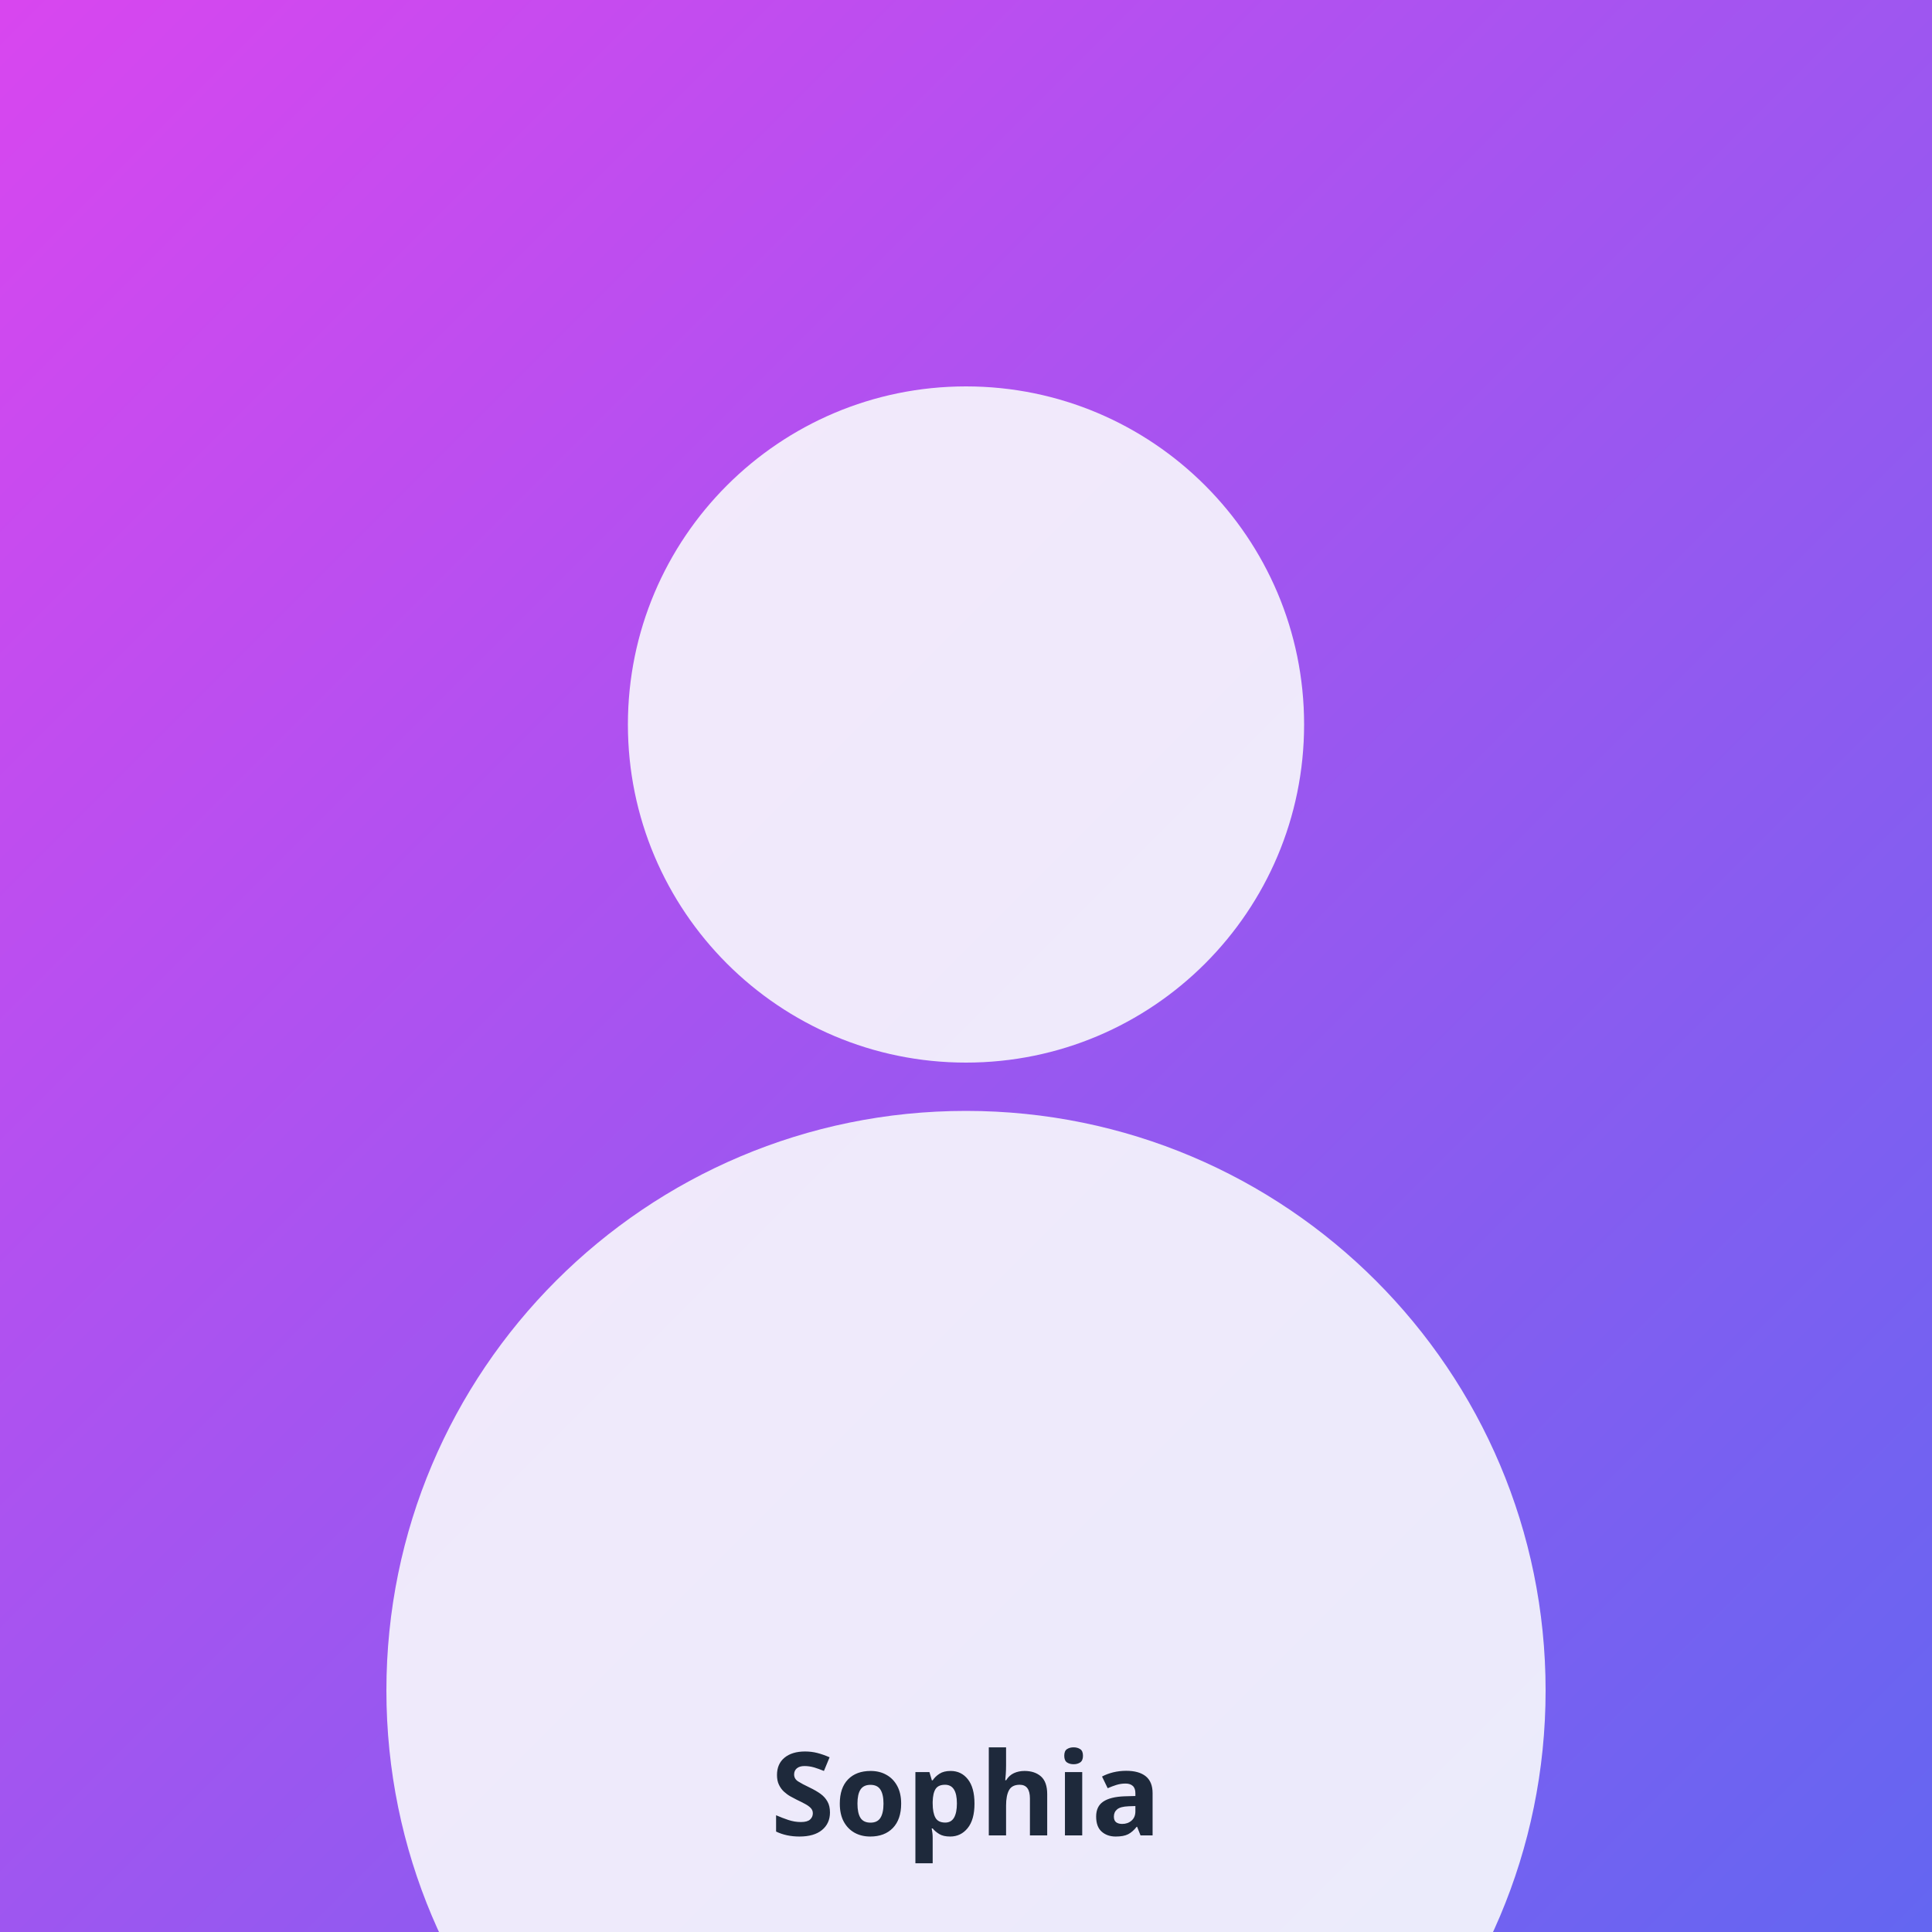
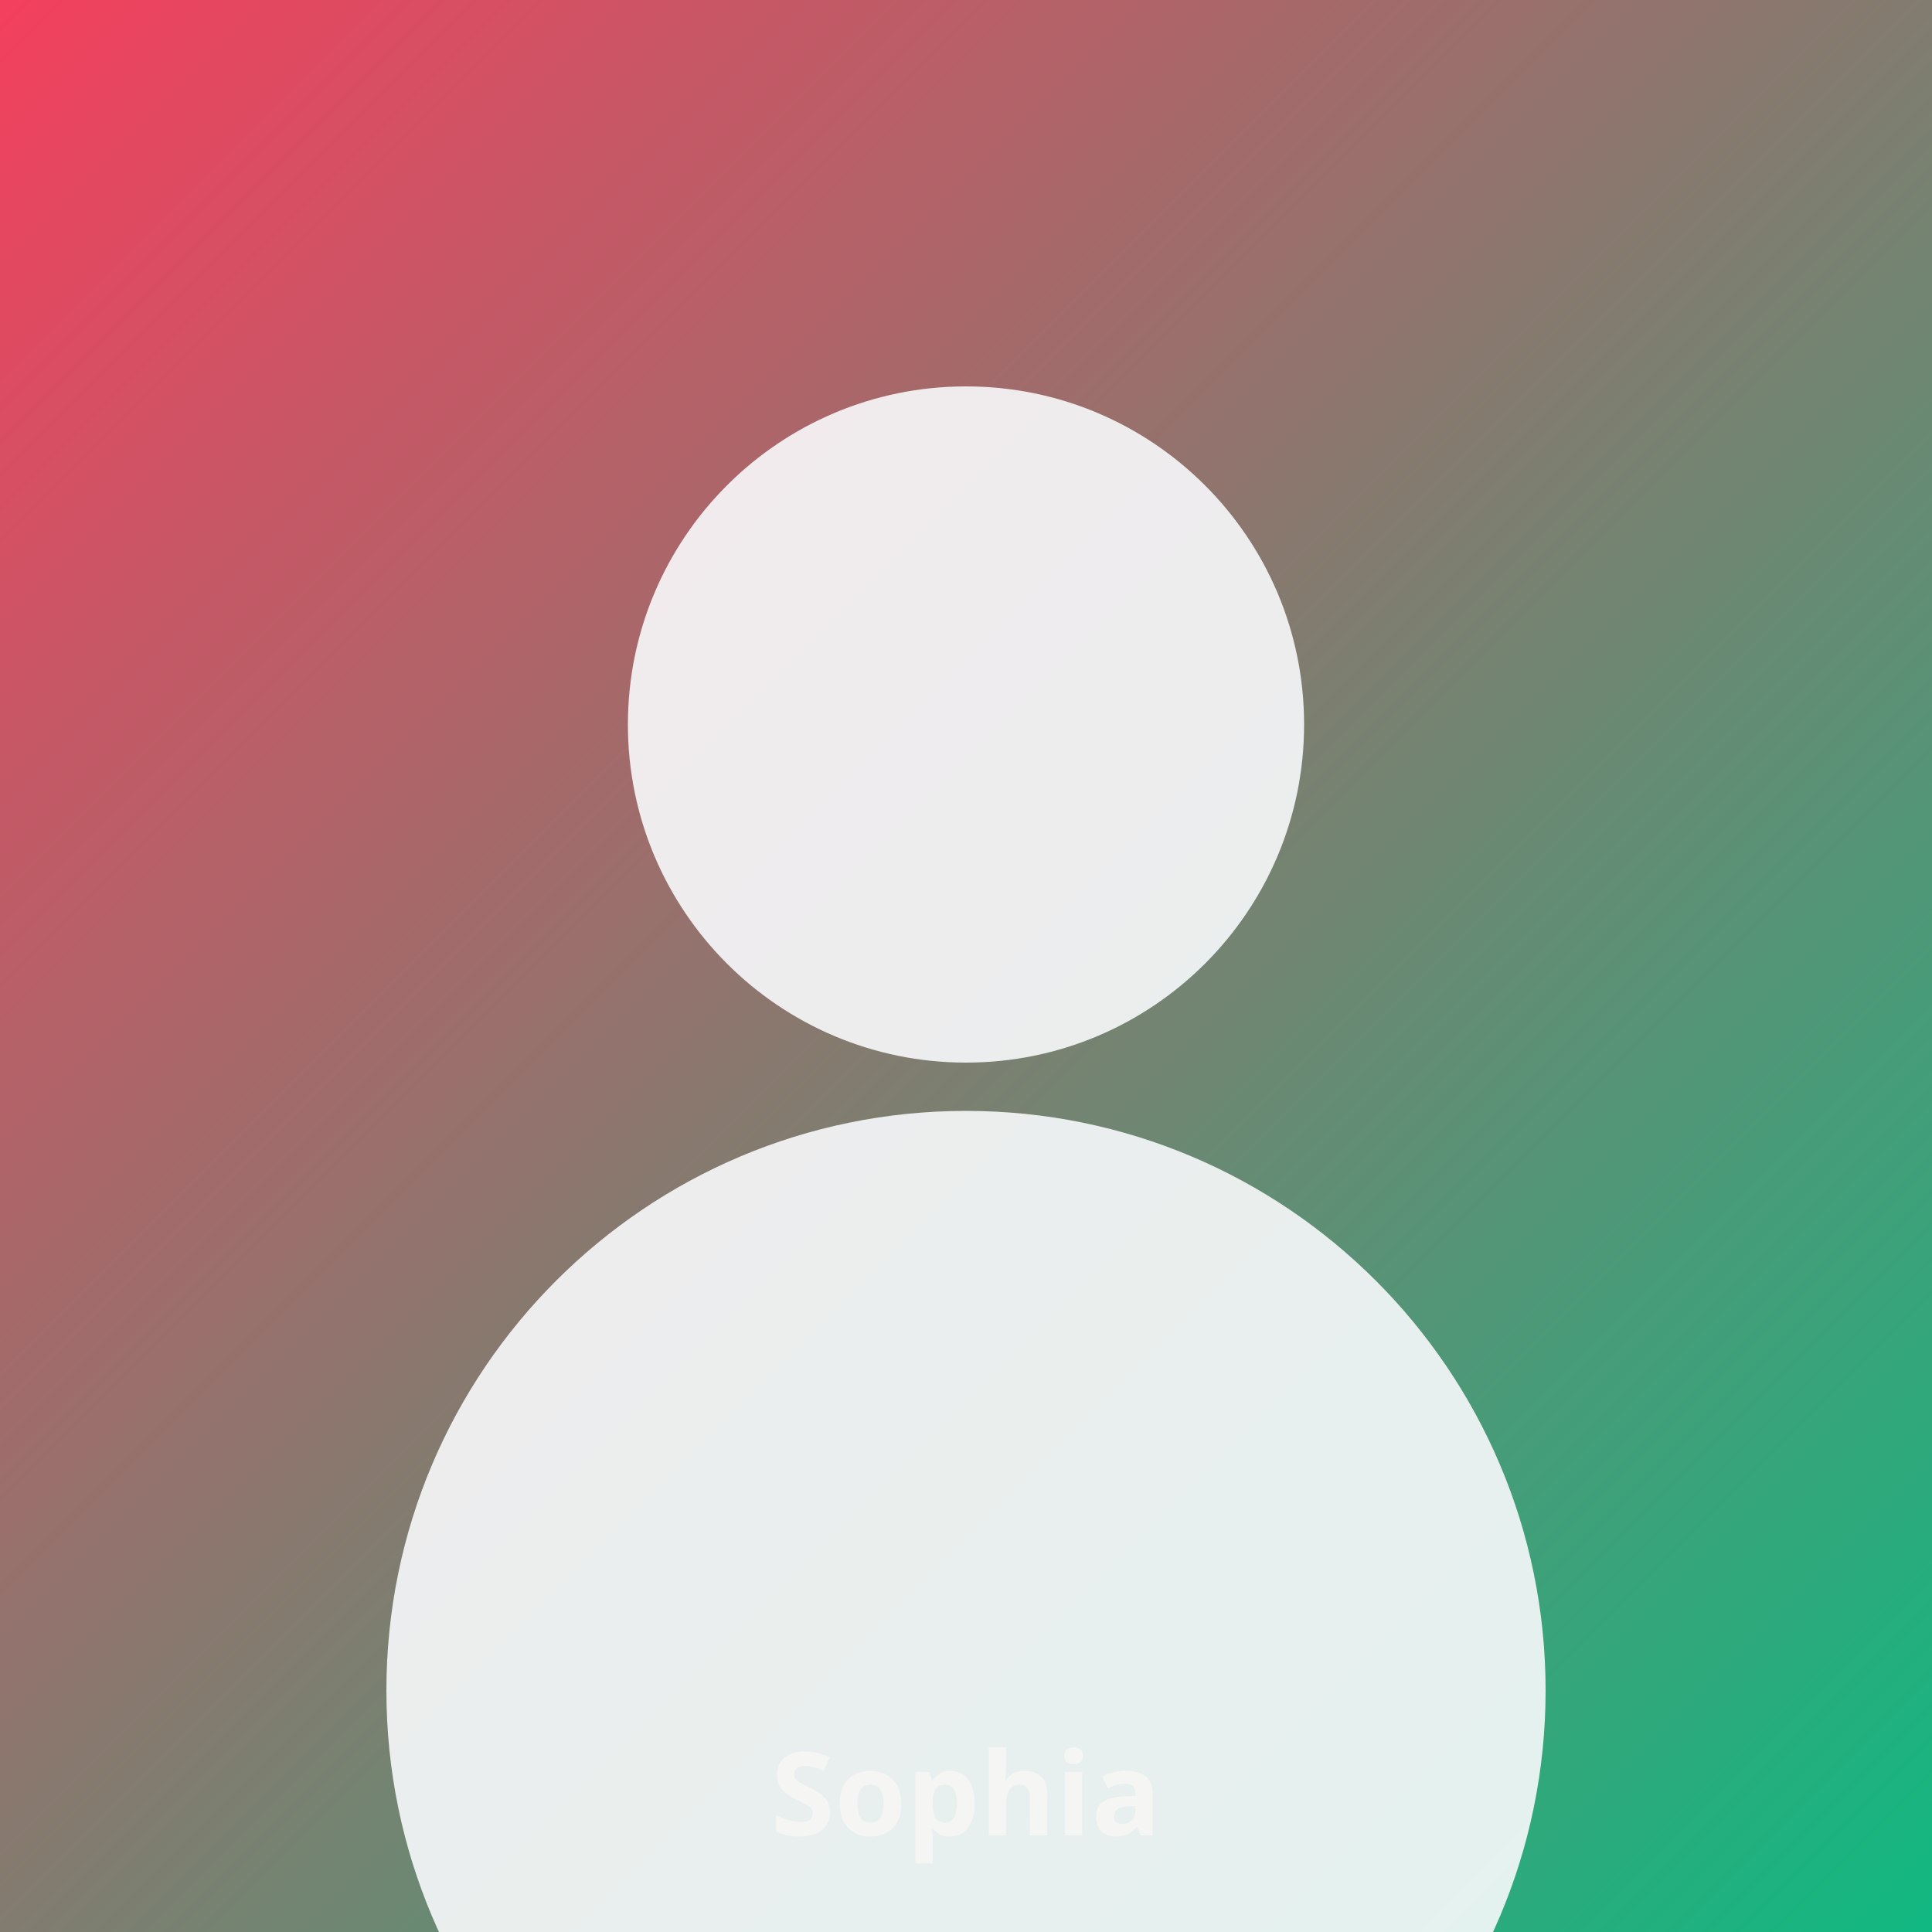
<svg xmlns="http://www.w3.org/2000/svg" width="400" height="400" viewBox="0 0 400 400">
  <defs>
    <linearGradient id="bg" x1="0%" y1="0%" x2="100%" y2="100%">
-       <stop offset="0%" style="stop-color:#D946EF" />
-       <stop offset="100%" style="stop-color:#6366F1" />
+       <stop offset="0%" style="stop-color:#F43F5E" />
+       <stop offset="100%" style="stop-color:#10B981" />
    </linearGradient>
  </defs>
  <rect width="400" height="400" fill="url(#bg)" />
  <circle cx="200" cy="150" r="70" fill="#F8FAFC" opacity="0.9" />
  <circle cx="200" cy="350" r="120" fill="#F8FAFC" opacity="0.9" />
-   <text x="200" y="380" text-anchor="middle" fill="#1E293B" font-family="system-ui" font-size="24" font-weight="600">Sophia</text>
+   <text x="200" y="380" text-anchor="middle" fill="#F5F5F4" font-family="system-ui" font-size="24" font-weight="600">Sophia</text>
</svg>
